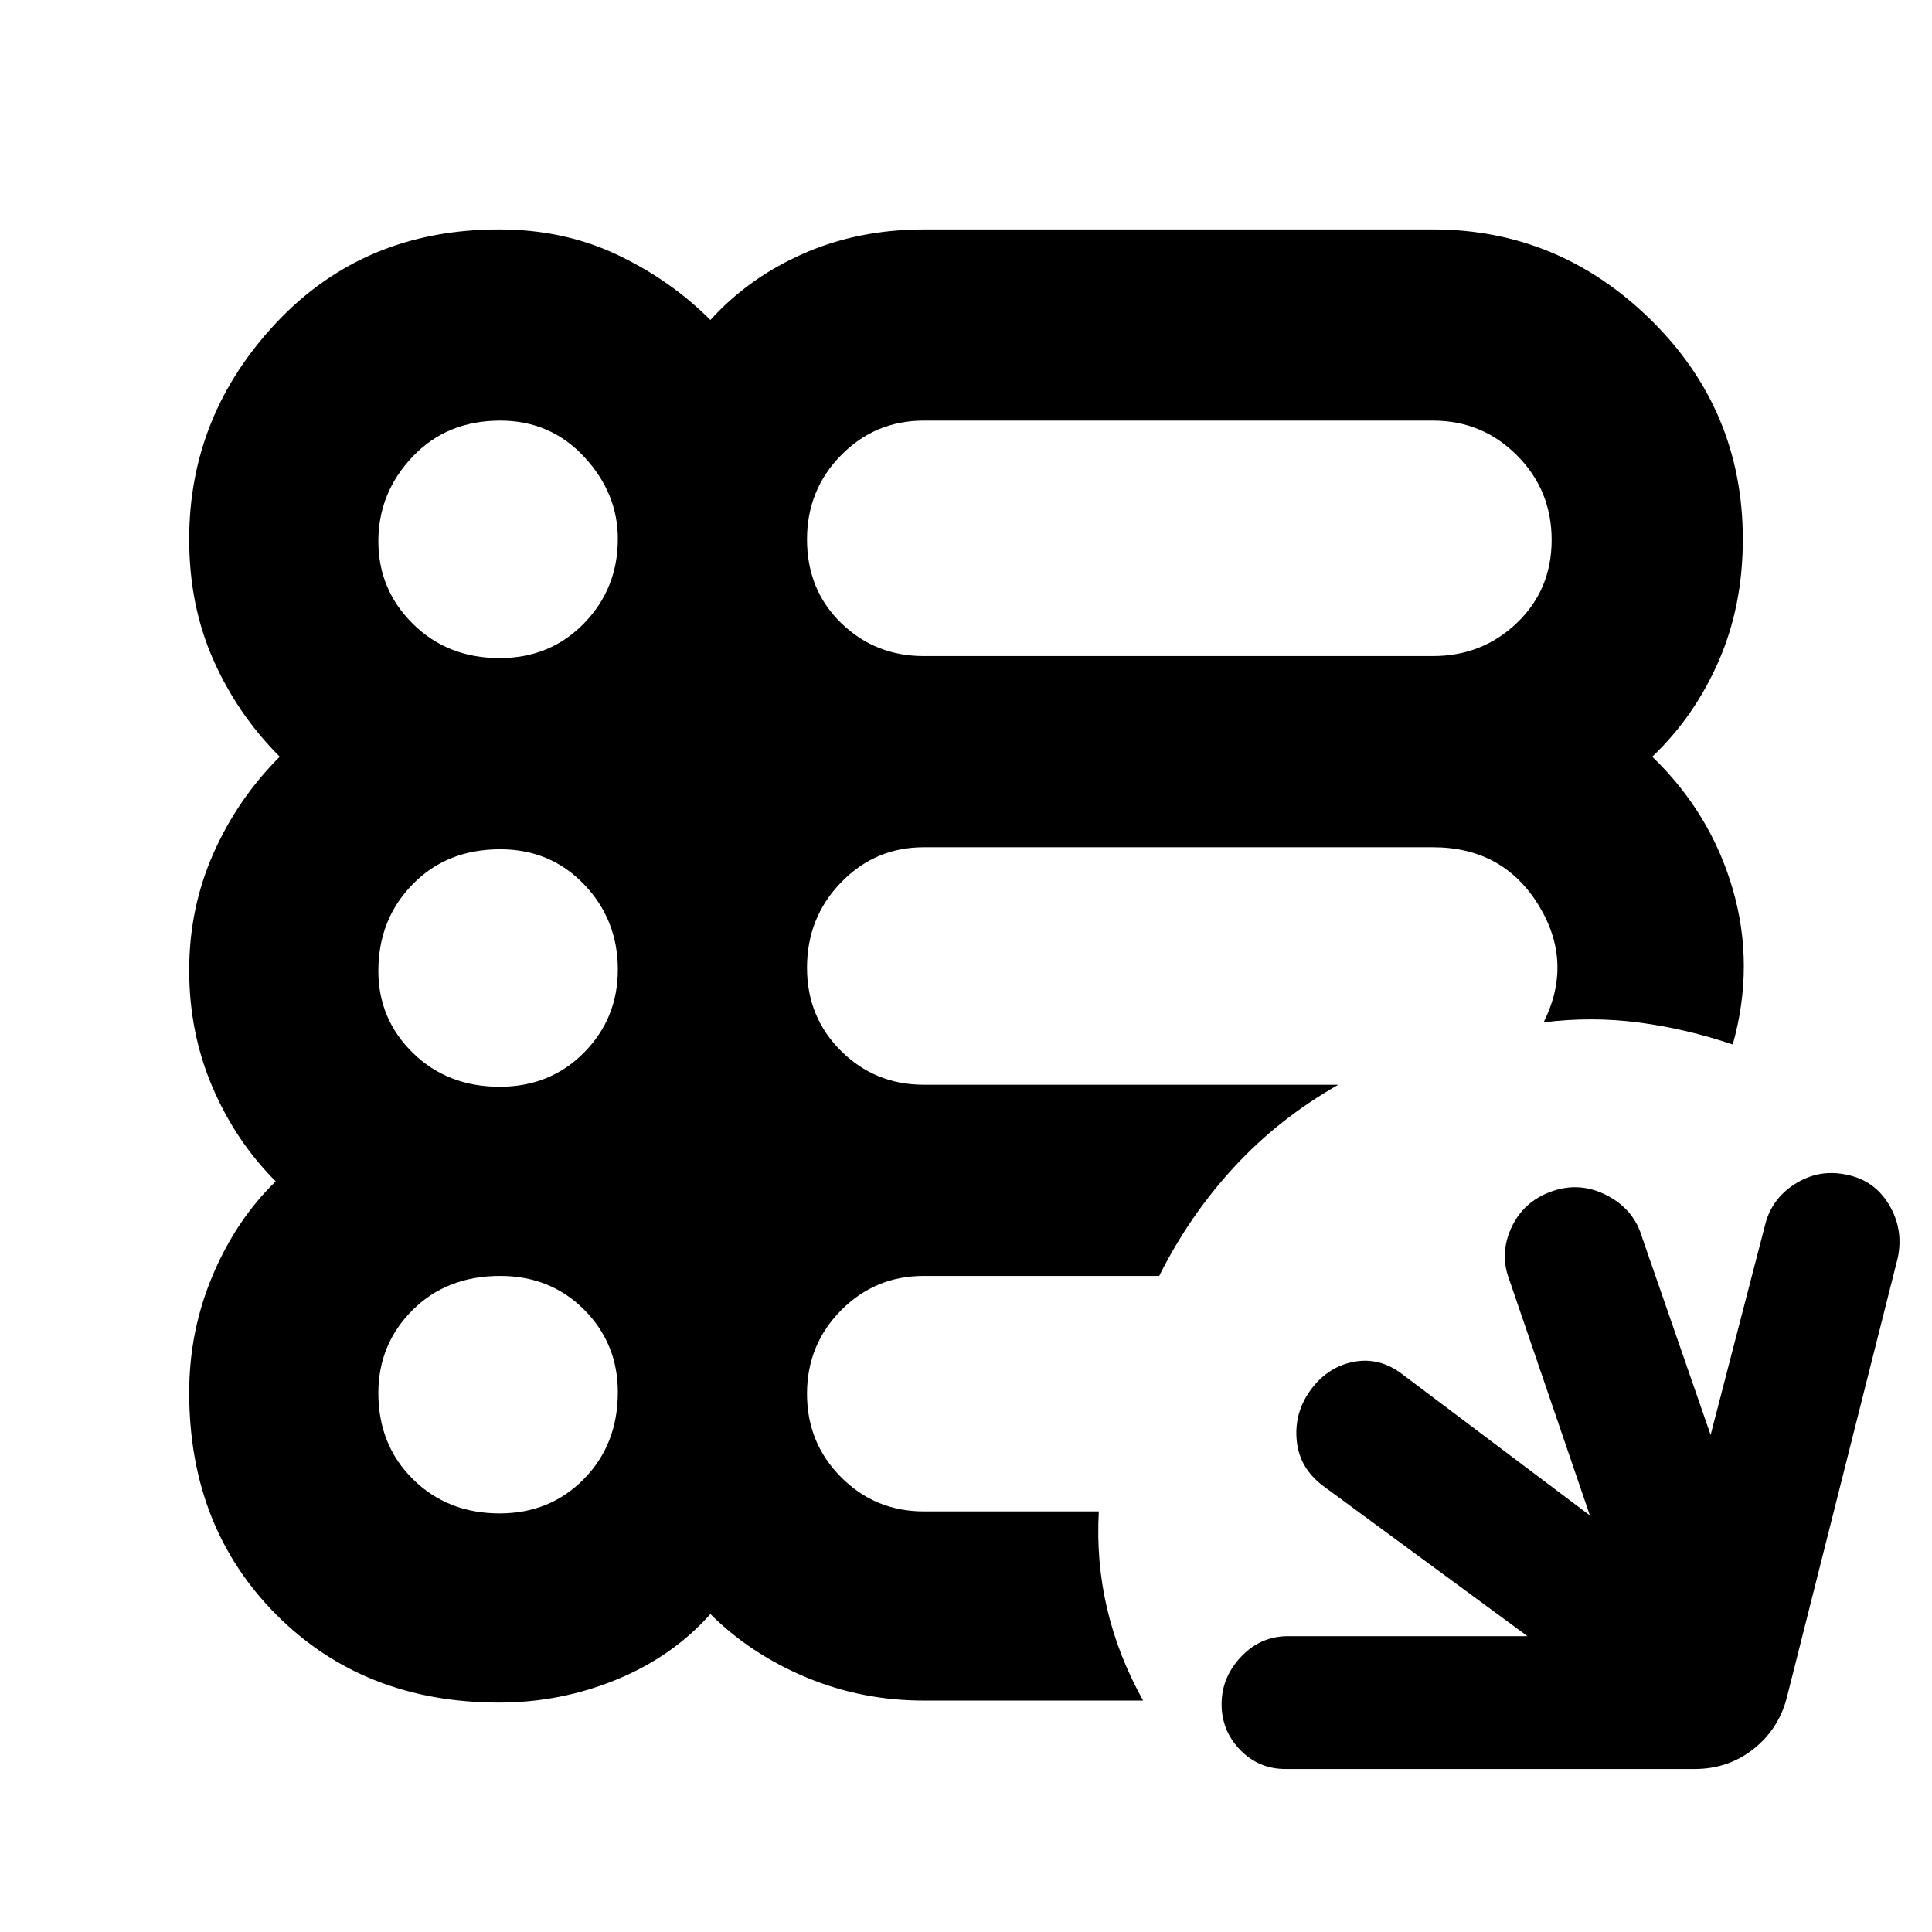
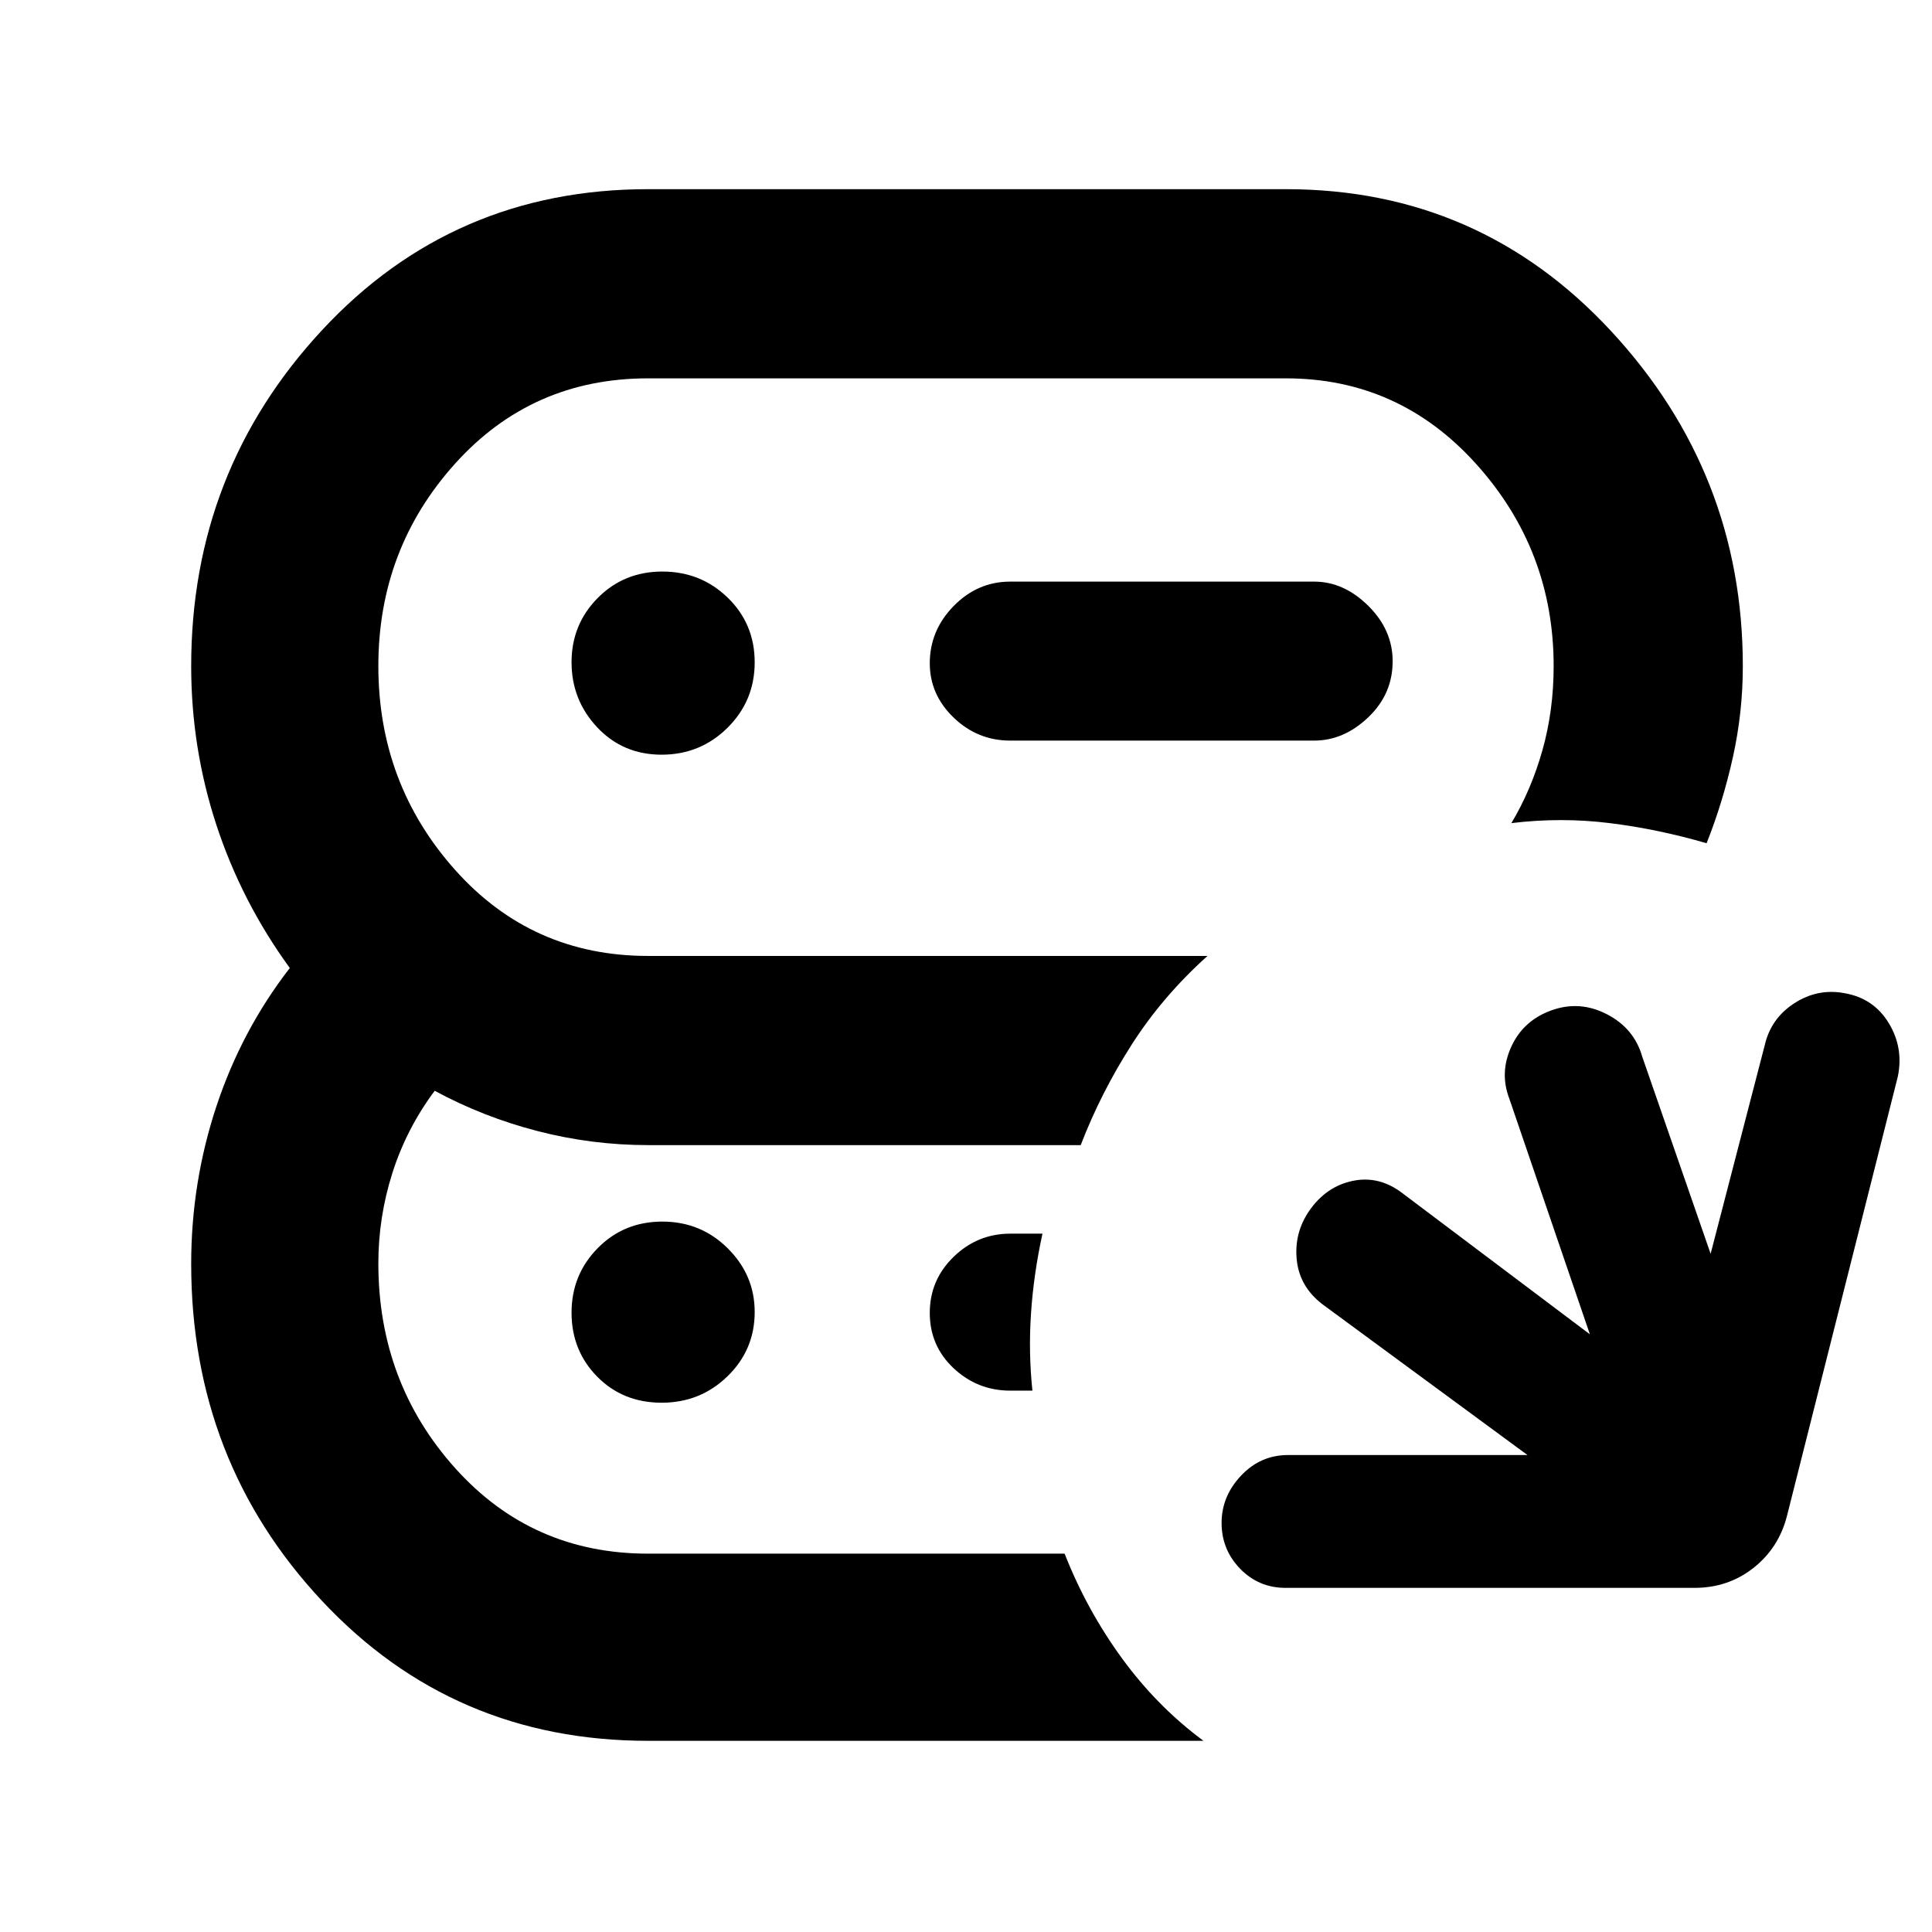
<svg xmlns="http://www.w3.org/2000/svg" viewBox="0 -960 960 960">
-   <path d="M842-81H638.77q-13.32 0-22.55-9.5Q607-100 607-113.26q0-13.25 9.67-23.5Q626.34-147 640-147h119l-102-75q-11.31-8.76-12.65-22.01-1.35-13.25 6.1-24.19 8.38-12.23 21.64-15.01Q685.36-286 697-277l93 70-40-117q-5-13 1-26t20-18q14.03-5 27.52 2Q812-359 816-345l34 98 26.92-103.77Q880-364 891.61-371.5q11.62-7.5 24.89-5 14.5 2.5 22 14.85T943-335l-55 218q-4 16-16.6 26-12.6 10-29.4 10Zm-594-33q-67.03 0-110.51-43.49Q94-200.97 94-268q0-30.64 11.67-58.26Q117.33-353.87 137-373q-20-20-31.5-47T94-477.86q0-30.86 12-58T139-584q-21-21-33-48.14T94-692q0-61.71 43.5-107.85Q181-846 248-846q32 0 58.5 12.5T353-801q19-21 46.26-33 27.25-12 59.98-12H712q62.56 0 108.28 44.92Q866-756.15 866-692q0 33-12 60.5T821-584q29 28 40 65.85 11 37.85 0 77.15-23.19-7.85-46.63-10.92Q790.94-455 767-452q15-30-2.67-58.5Q746.67-539 712-539H459q-24.17 0-41.08 17.47Q401-504.07 401-479.12q0 24.54 16.92 41.33Q434.83-421 459-421h206q-29.58 16.82-51.79 40.91Q591-356 576-326H459q-24.17 0-41.08 17.09Q401-291.82 401-267.41T417.92-226q16.91 17 41.08 17h87q-1.4 24.75 4.1 48.25T568-115H458.95q-30.67 0-58.31-11.52Q373-138.05 353-158q-18.85 21.19-46.7 32.6Q278.45-114 248-114Zm.24-94q25.18 0 41.97-17.18 16.79-17.17 16.79-43 0-24.24-16.73-41.03Q273.53-326 248.56-326 222-326 205-309.03q-17 16.97-17 41.21Q188-242 205.19-225q17.2 17 43.05 17Zm0-212q25.18 0 41.97-16.99Q307-453.97 307-478.24q0-24.76-16.73-42.26-16.74-17.5-41.71-17.5Q222-538 205-520.56q-17 17.44-17 43 0 23.98 17.19 40.77Q222.39-420 248.24-420Zm0-213q25.18 0 41.97-17.28Q307-667.55 307-692.24 307-715 290.27-733q-16.74-18-41.71-18Q222-751 205-733.06q-17 17.94-17 42T205.19-650q17.2 17 43.05 17ZM459-634h253q24.58 0 41.79-16.53Q771-667.05 771-691.74q0-24.68-17.21-41.97T712-751H459q-24.17 0-41.08 17.21Q401-716.58 401-692q0 25.08 16.92 41.54Q434.83-634 459-634Zm-78 260Zm0-210Z" />
+   <path d="M842-171H638.77q-13.32 0-22.55-9.5Q607-190 607-203.26q0-13.25 9.67-23.5Q626.34-237 640-237h119l-102-75q-11.31-8.76-12.65-22.01-1.35-13.25 6.1-24.19 8.38-12.23 21.64-15.01Q685.36-376 697-367l93 70-40-117q-5-13 1-26t20-18q14.03-5 27.52 2Q812-449 816-435l34 98 26.92-103.77Q880-454 891.61-461.5q11.62-7.5 24.89-5 14.5 2.5 22 14.85T943-425l-55 218q-4 16-16.6 26-12.6 10-29.4 10ZM480-313Zm0-307ZM322-95q-96.9 0-161.95-69.48Q95-233.97 95-332q0-40.38 12.5-78.19Q120-448 144-479q-24-33-36.5-71.16T95-629q0-96.95 65.05-166.98Q225.1-866 322-866h317q96.22 0 161.61 70.59Q866-724.82 866-629q0 23-4.96 45.36Q856.07-561.28 848-541q-24-7-48.12-10-24.13-3-48.88 0 9.86-16.47 15.43-36.23Q772-607 772-629q0-57.59-38.37-100.3Q695.27-772 639-772H322q-57.72 0-95.86 42.37Q188-687.27 188-629.08q0 58.59 38.14 101.34Q264.28-485 322-485h278q-22.26 20-37.63 44Q547-417 537-391H322.09q-28.06 0-55.07-7Q240-405 216-418q-14 18.78-21 40.77-7 21.99-7 44.94 0 59.26 38.14 101.77Q264.28-188 322-188h207q11 28 28.5 52T598-95H322Zm39.5-181.14q13.5-13.14 13.5-31.92 0-18.36-13.38-31.65T329.12-353Q310-353 297-339.8q-13 13.2-13 32.06 0 18.86 12.76 31.8 12.77 12.94 32 12.94 19.24 0 32.74-13.14ZM328.76-585q19.24 0 32.74-13.38 13.5-13.38 13.5-32.5Q375-650 361.62-663q-13.38-13-32.5-13Q310-676 297-662.86q-13 13.14-13 31.92 0 18.77 12.76 32.36 12.77 13.58 32 13.58ZM502-592h151q14.72 0 26.86-11.55Q692-615.11 692-631.43 692-647 679.86-659T653-671H502q-16.27 0-28.14 12.14Q462-646.72 462-630.43q0 15.57 11.86 27Q485.73-592 502-592Zm0 323h11q-2-19-.69-38.5T518-347h-16q-16.27 0-28.14 11.5Q462-324 462-307.62q0 16.37 11.86 27.5Q485.73-269 502-269Z" />
</svg>
